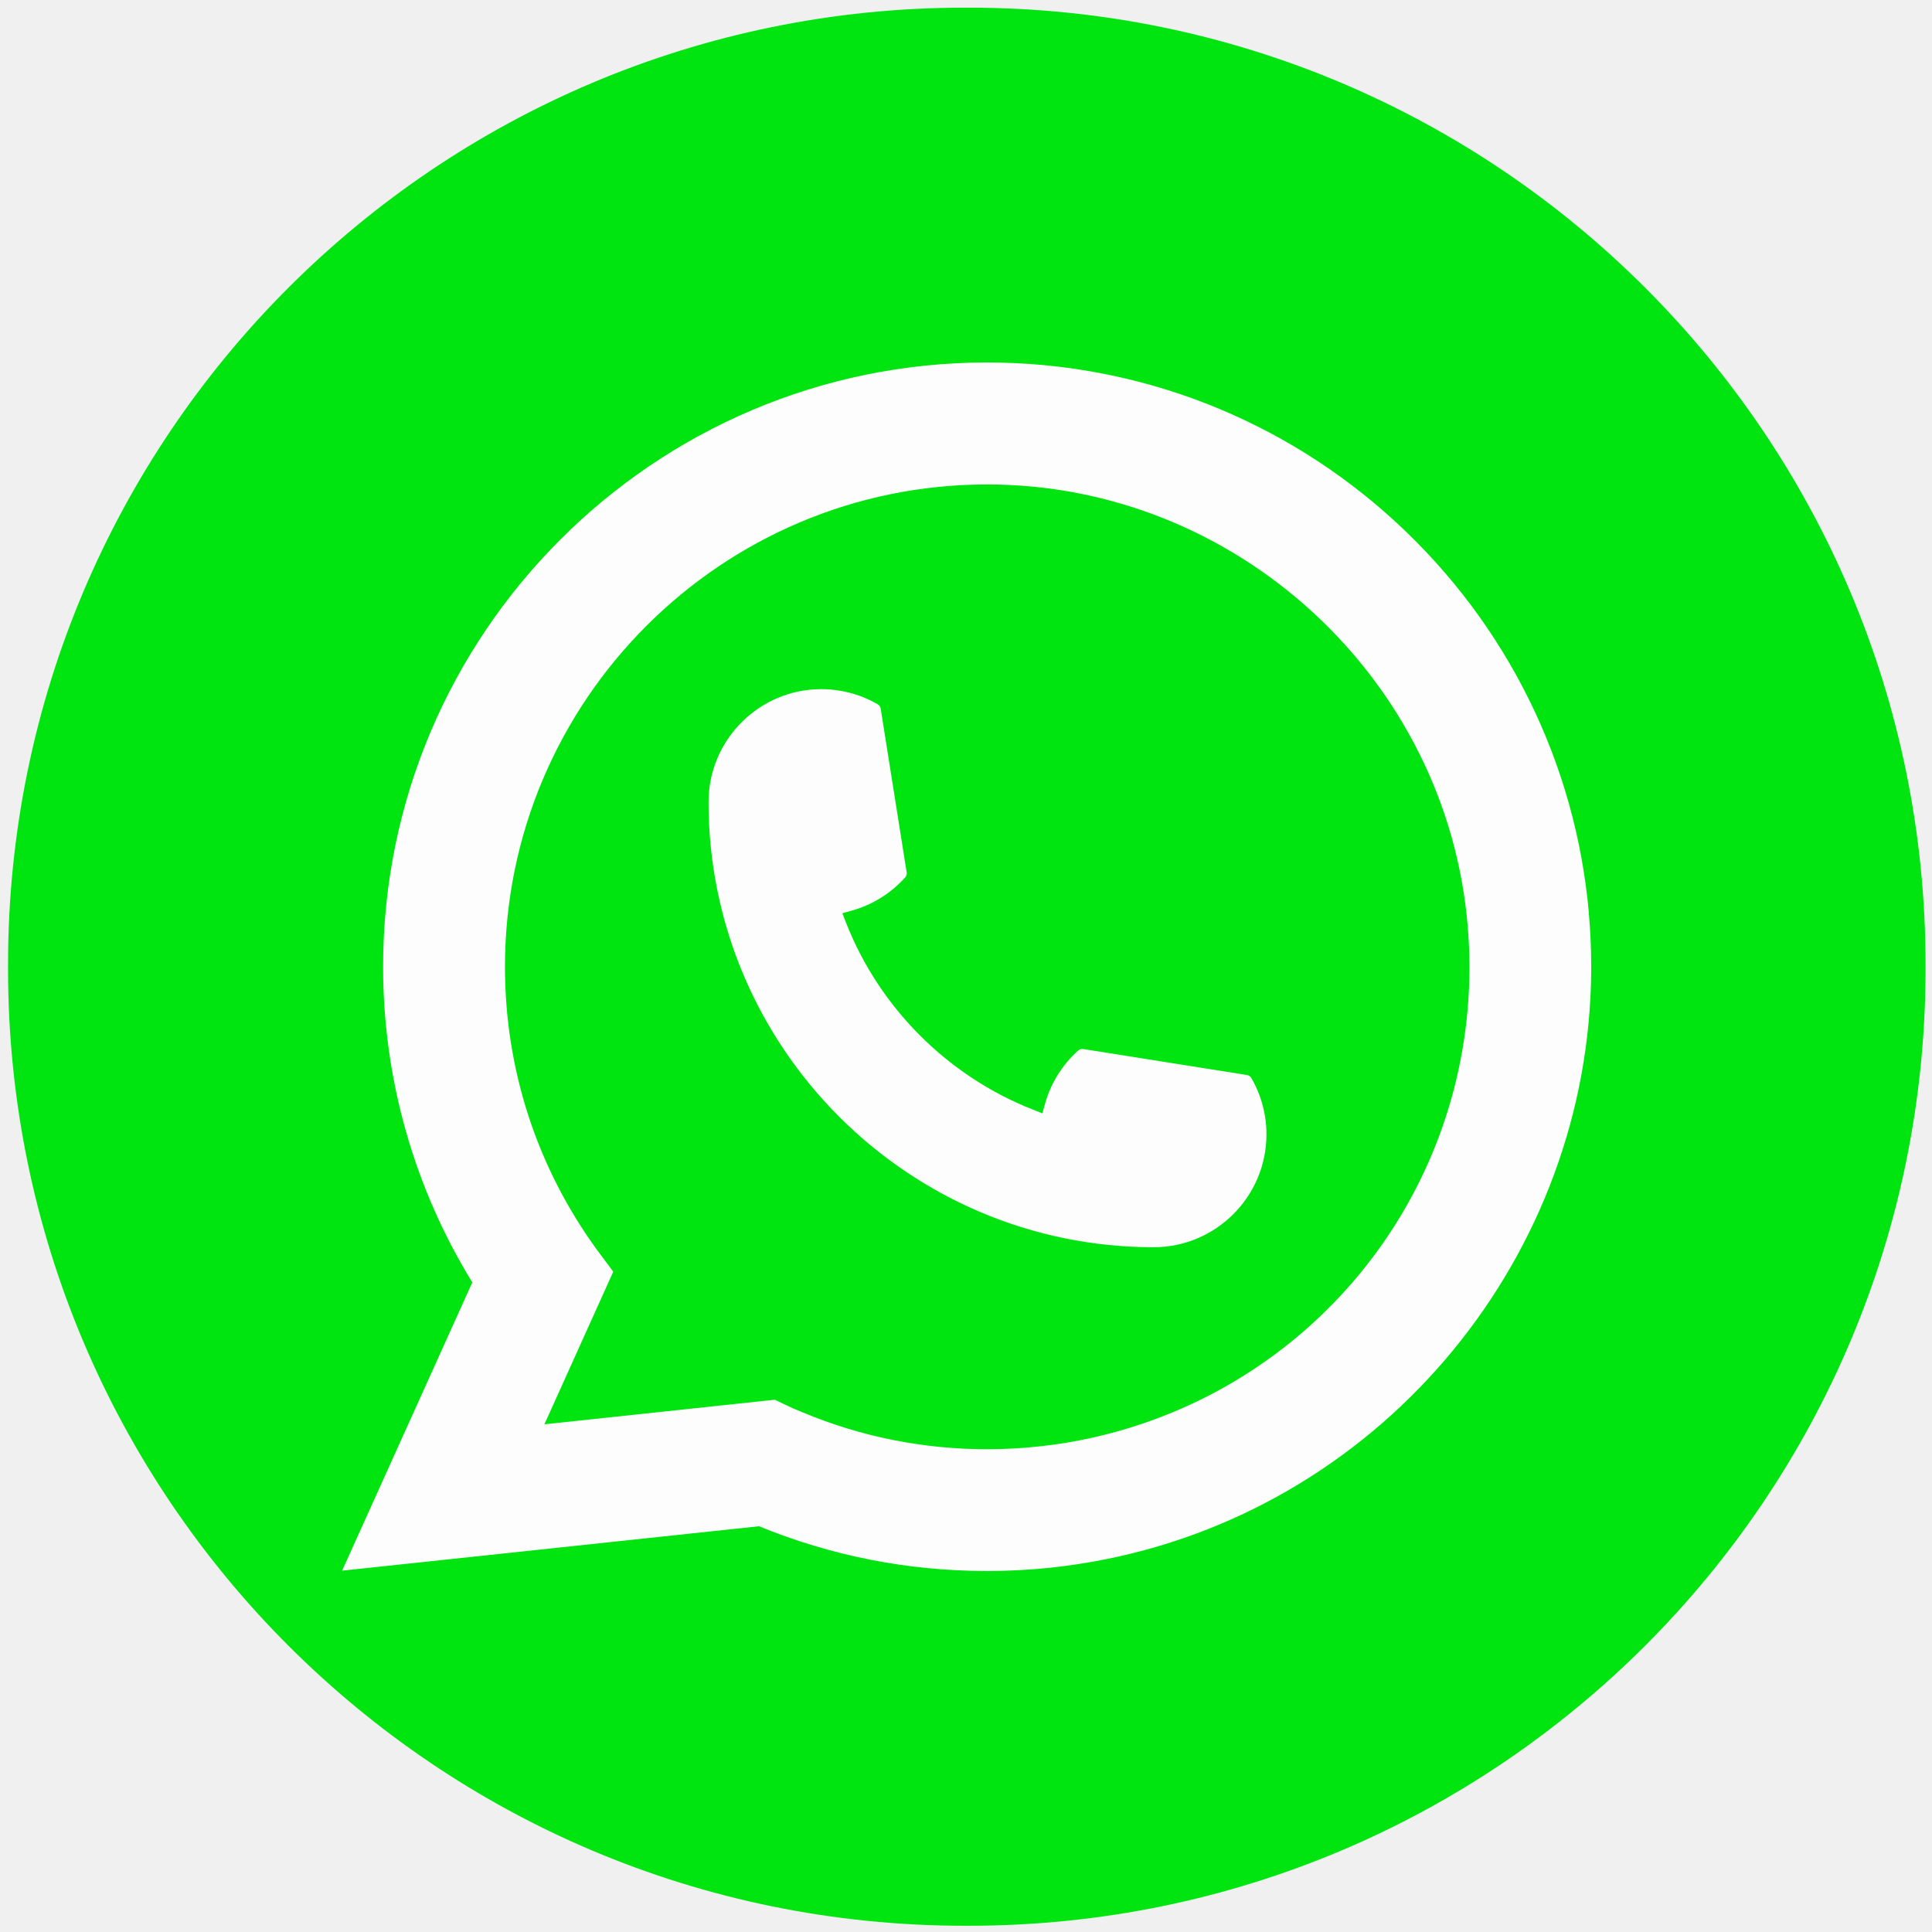
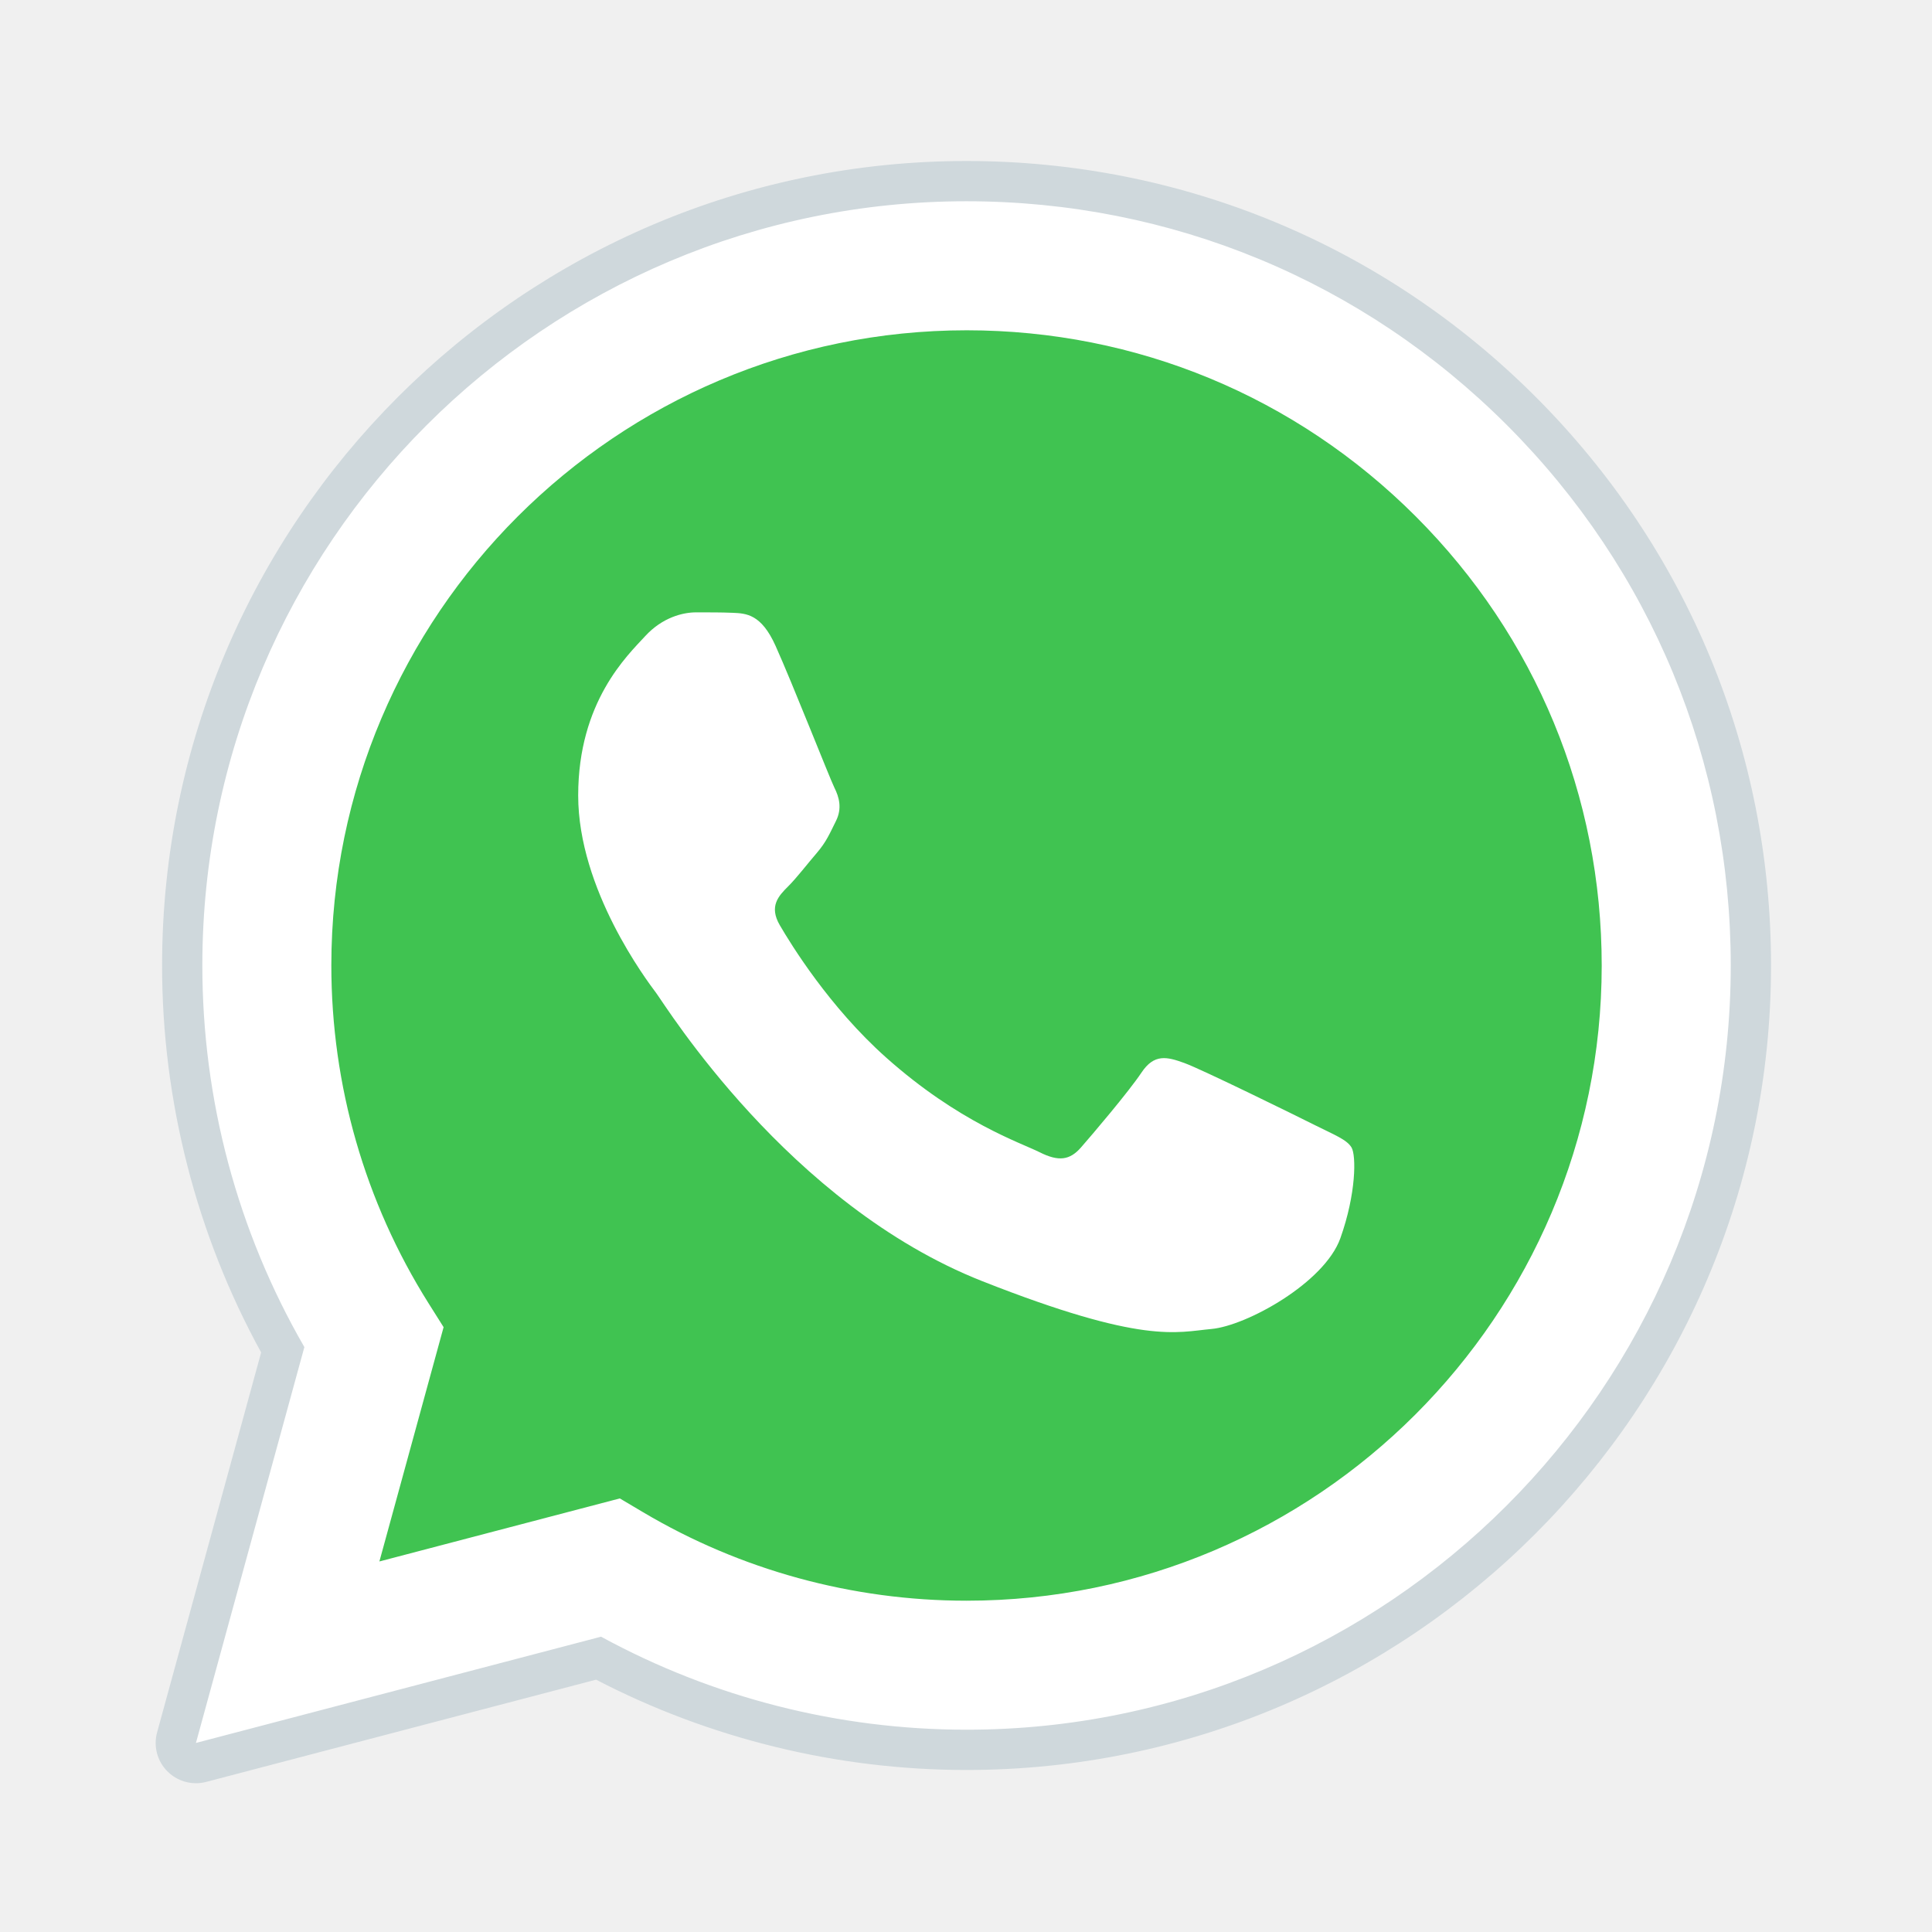
- <svg xmlns="http://www.w3.org/2000/svg" width="199" height="199" viewBox="0 0 199 199" fill="none">
-   <path d="M99.807 0.789H99.358C44.941 0.789 0.828 44.915 0.828 99.348V99.798C0.828 154.23 44.941 198.357 99.358 198.357H99.807C154.224 198.357 198.337 154.23 198.337 99.798V99.348C198.337 44.915 154.224 0.789 99.807 0.789Z" fill="#00E510" />
-   <path d="M118.83 128.468C93.552 128.468 72.987 107.889 72.98 82.604C72.987 76.195 78.204 70.983 84.598 70.983C85.255 70.983 85.906 71.038 86.528 71.149C87.898 71.377 89.199 71.841 90.397 72.54C90.57 72.644 90.687 72.81 90.715 73.004L93.386 89.844C93.42 90.045 93.358 90.239 93.227 90.384C91.753 92.018 89.871 93.195 87.774 93.783L86.764 94.067L87.144 95.043C90.59 103.819 97.607 110.831 106.388 114.292L107.364 114.68L107.647 113.669C108.236 111.572 109.412 109.689 111.045 108.215C111.163 108.104 111.322 108.049 111.481 108.049C111.516 108.049 111.55 108.049 111.592 108.056L128.427 110.727C128.628 110.762 128.794 110.873 128.898 111.046C129.59 112.243 130.053 113.551 130.289 114.922C130.399 115.531 130.448 116.175 130.448 116.846C130.448 123.249 125.237 128.461 118.83 128.468Z" fill="#FDFDFD" />
-   <path d="M163.656 94.025C162.292 78.617 155.234 64.324 143.782 53.782C132.261 43.178 117.314 37.336 101.683 37.336C67.375 37.336 39.461 65.258 39.461 99.576C39.461 111.094 42.637 122.314 48.65 132.088L35.239 161.782L78.176 157.207C85.643 160.266 93.545 161.817 101.676 161.817C103.814 161.817 106.007 161.706 108.208 161.478C110.145 161.27 112.104 160.965 114.027 160.578C142.758 154.77 163.732 129.264 163.898 99.909V99.576C163.898 97.707 163.815 95.839 163.649 94.025H163.656ZM79.83 144.173L56.075 146.707L63.167 130.987L61.749 129.084C61.645 128.945 61.541 128.807 61.424 128.648C55.265 120.141 52.013 110.091 52.013 99.583C52.013 72.187 74.294 49.899 101.683 49.899C127.341 49.899 149.09 69.924 151.186 95.486C151.297 96.856 151.359 98.234 151.359 99.59C151.359 99.978 151.352 100.359 151.345 100.767C150.82 123.685 134.814 143.149 112.422 148.105C110.713 148.486 108.962 148.776 107.218 148.963C105.405 149.171 103.544 149.275 101.696 149.275C95.116 149.275 88.722 148.001 82.681 145.481C82.01 145.212 81.352 144.921 80.737 144.623L79.837 144.187L79.83 144.173Z" fill="#FDFDFD" />
+ <svg xmlns="http://www.w3.org/2000/svg" viewBox="0 0 48 48" width="50px" height="50px" fill-rule="evenodd" clip-rule="evenodd">
+   <path fill="#fff" d="M4.868,43.303l2.694-9.835C5.9,30.59,5.026,27.324,5.027,23.979C5.032,13.514,13.548,5,24.014,5c5.079,0.002,9.845,1.979,13.43,5.566c3.584,3.588,5.558,8.356,5.556,13.428c-0.004,10.465-8.522,18.98-18.986,18.98c-0.001,0,0,0,0,0h-0.008c-3.177-0.001-6.3-0.798-9.073-2.311L4.868,43.303z" />
+   <path fill="#fff" d="M4.868,43.803c-0.132,0-0.26-0.052-0.355-0.148c-0.125-0.127-0.174-0.312-0.127-0.483l2.639-9.636c-1.636-2.906-2.499-6.206-2.497-9.556C4.532,13.238,13.273,4.5,24.014,4.5c5.21,0.002,10.105,2.031,13.784,5.713c3.679,3.683,5.704,8.577,5.702,13.781c-0.004,10.741-8.746,19.48-19.486,19.48c-3.189-0.001-6.344-0.788-9.144-2.277l-9.875,2.589C4.953,43.798,4.911,43.803,4.868,43.803z" />
+   <path fill="#cfd8dc" d="M24.014,5c5.079,0.002,9.845,1.979,13.43,5.566c3.584,3.588,5.558,8.356,5.556,13.428c-0.004,10.465-8.522,18.98-18.986,18.98h-0.008c-3.177-0.001-6.3-0.798-9.073-2.311L4.868,43.303l2.694-9.835C5.9,30.59,5.026,27.324,5.027,23.979C5.032,13.514,13.548,5,24.014,5 M24.014,42.974C24.014,42.974,24.014,42.974,24.014,42.974C24.014,42.974,24.014,42.974,24.014,42.974 M24.014,42.974C24.014,42.974,24.014,42.974,24.014,42.974C24.014,42.974,24.014,42.974,24.014,42.974 M24.014,4C24.014,4,24.014,4,24.014,4C12.998,4,4.032,12.962,4.027,23.979c-0.001,3.367,0.849,6.685,2.461,9.622l-2.585,9.439c-0.094,0.345,0.002,0.713,0.254,0.967c0.19,0.192,0.447,0.297,0.711,0.297c0.085,0,0.17-0.011,0.254-0.033l9.687-2.54c2.828,1.468,5.998,2.243,9.197,2.244c11.024,0,19.99-8.963,19.995-19.98c0.002-5.339-2.075-10.359-5.848-14.135C34.378,6.083,29.357,4.002,24.014,4L24.014,4z" />
+   <path fill="#40c351" d="M35.176,12.832c-2.98-2.982-6.941-4.625-11.157-4.626c-8.704,0-15.783,7.076-15.787,15.774c-0.001,2.981,0.833,5.883,2.413,8.396l0.376,0.597l-1.595,5.821l5.973-1.566l0.577,0.342c2.422,1.438,5.2,2.198,8.032,2.199h0.006c8.698,0,15.777-7.077,15.78-15.776C39.795,19.778,38.156,15.814,35.176,12.832z" />
+   <path fill="#fff" fill-rule="evenodd" d="M19.268,16.045c-0.355-0.79-0.729-0.806-1.068-0.82c-0.277-0.012-0.593-0.011-0.909-0.011c-0.316,0-0.83,0.119-1.265,0.594c-0.435,0.475-1.661,1.622-1.661,3.956c0,2.334,1.7,4.59,1.937,4.906c0.237,0.316,3.282,5.259,8.104,7.161c4.007,1.58,4.823,1.266,5.693,1.187c0.87-0.079,2.807-1.147,3.202-2.255c0.395-1.108,0.395-2.057,0.277-2.255c-0.119-0.198-0.435-0.316-0.909-0.554s-2.807-1.385-3.242-1.543c-0.435-0.158-0.751-0.237-1.068,0.238c-0.316,0.474-1.225,1.543-1.502,1.859c-0.277,0.317-0.554,0.357-1.028,0.119c-0.474-0.238-2.002-0.738-3.815-2.354c-1.41-1.257-2.362-2.81-2.639-3.285c-0.277-0.474-0.03-0.731,0.208-0.968c0.213-0.213,0.474-0.554,0.712-0.831c0.237-0.277,0.316-0.475,0.474-0.791c0.158-0.317,0.079-0.594-0.04-0.831C20.612,19.329,19.69,16.983,19.268,16.045z" clip-rule="evenodd" />
</svg>
